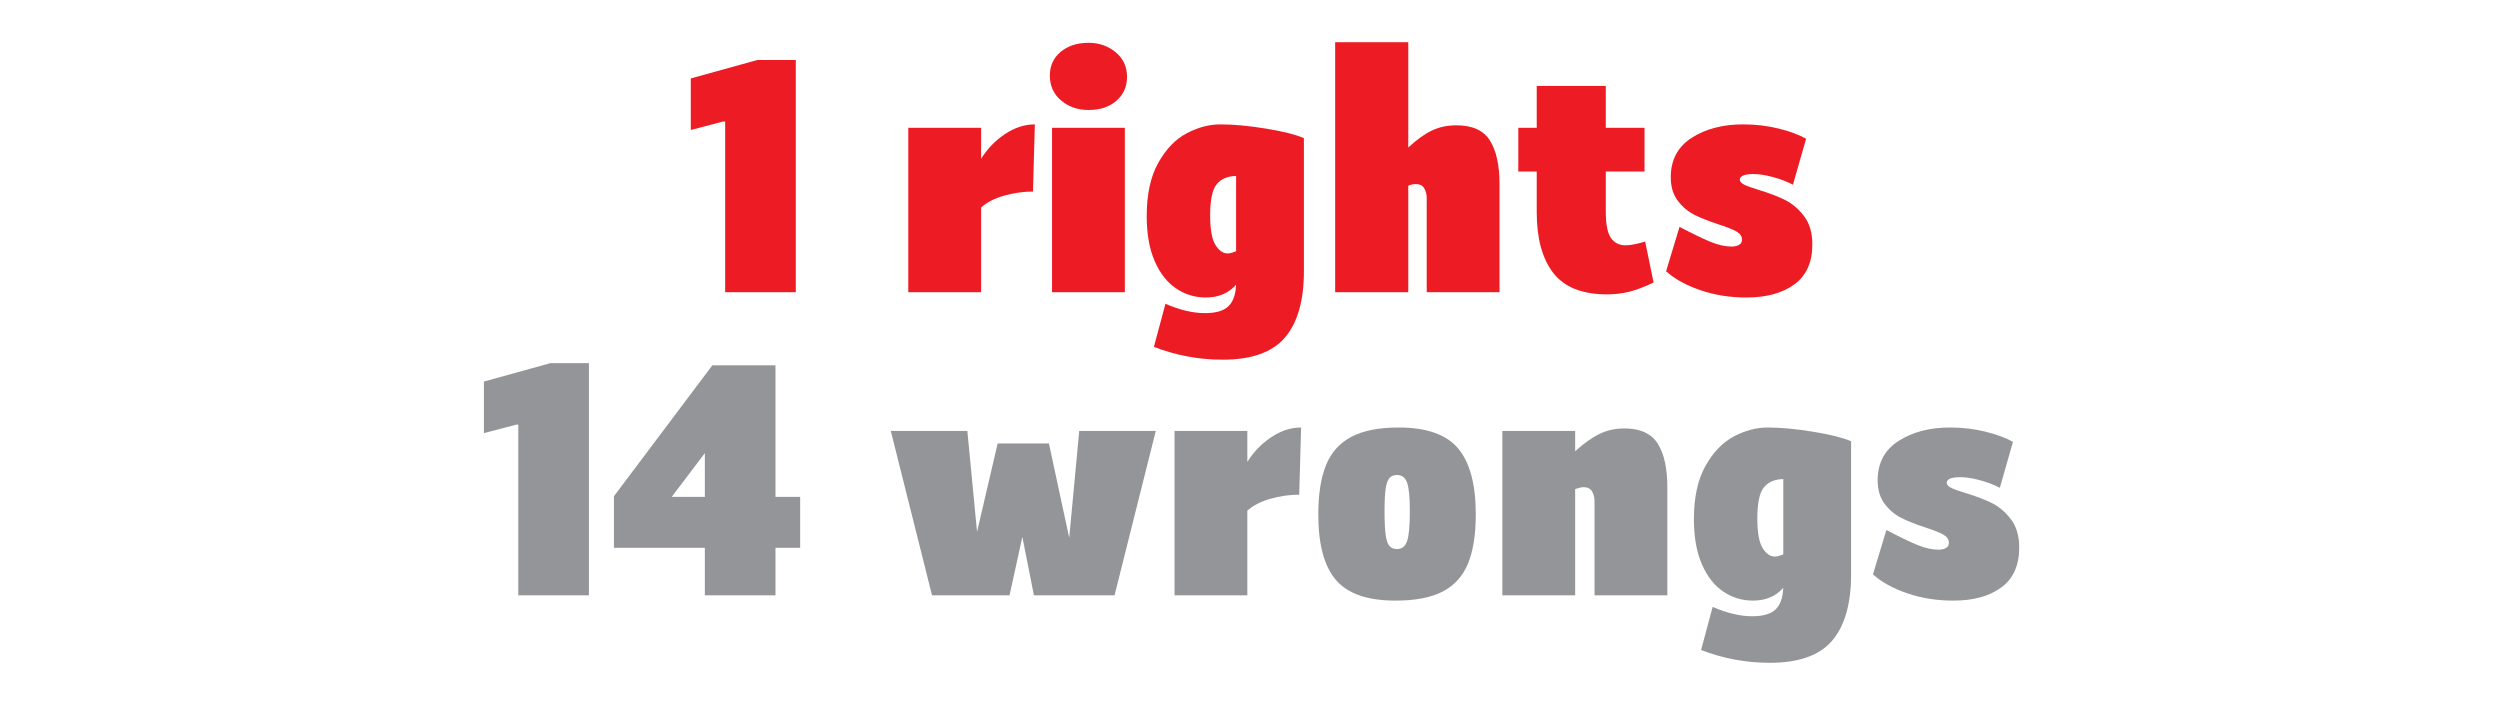
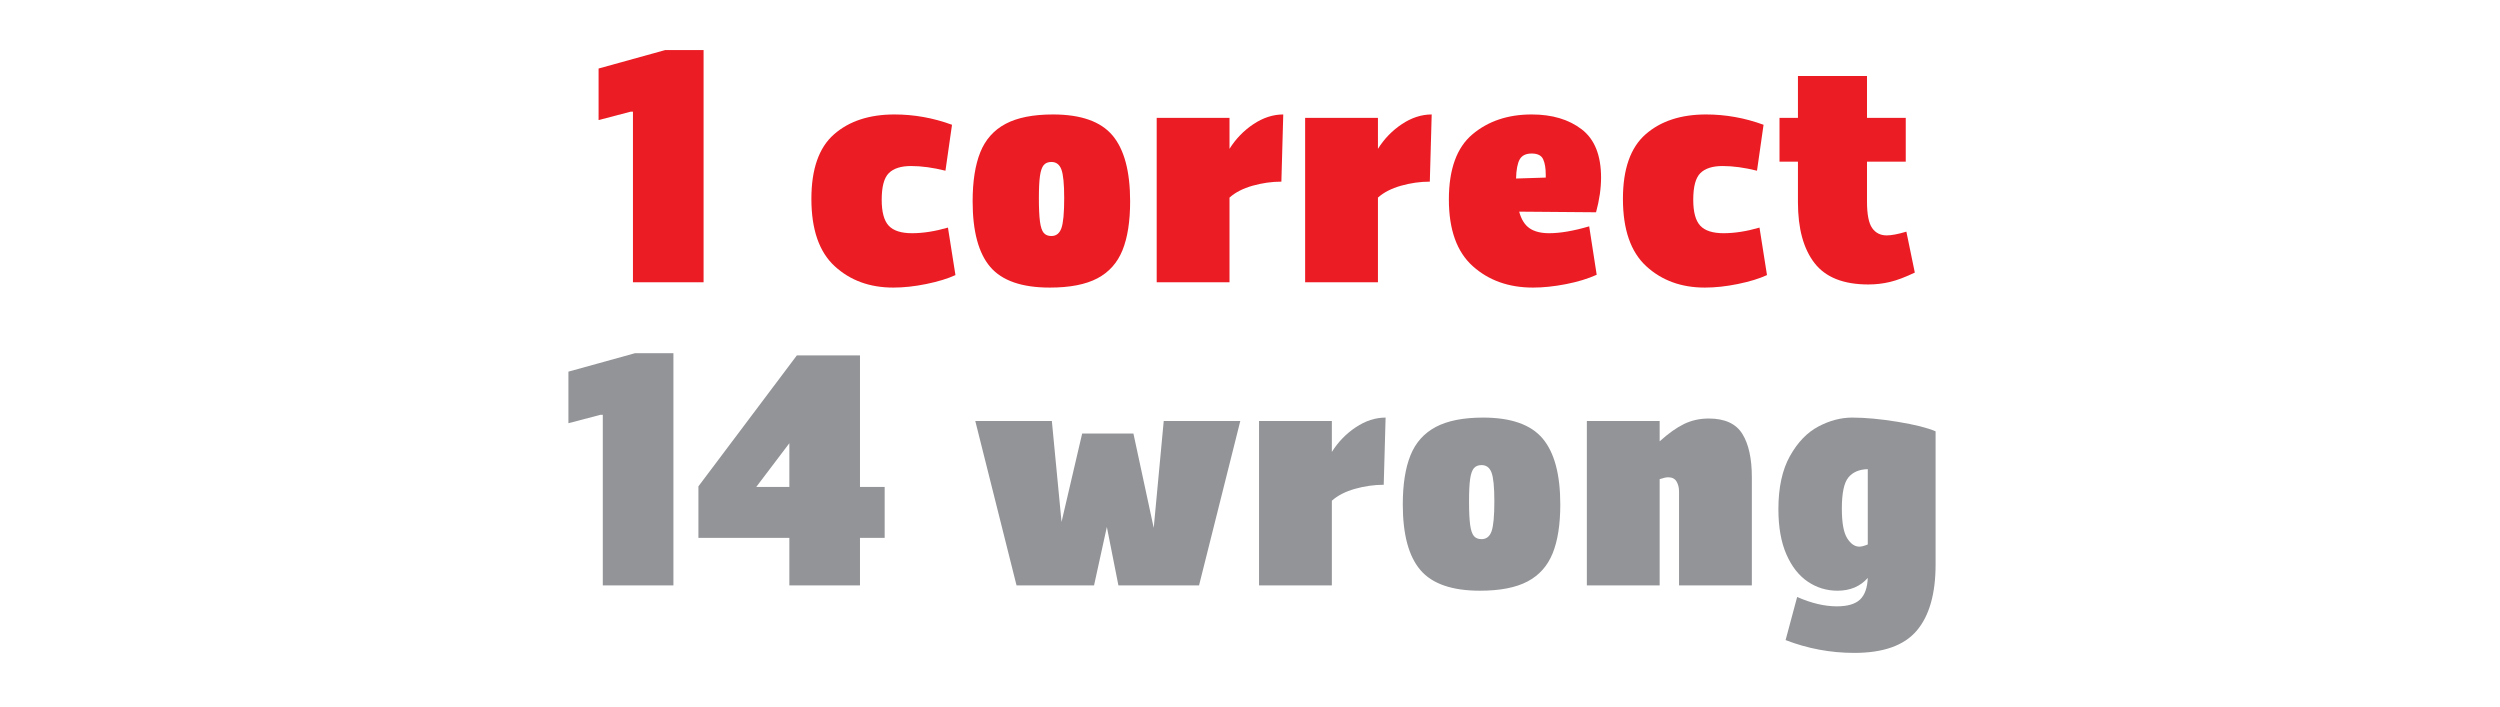
- <svg xmlns="http://www.w3.org/2000/svg" version="1.1" id="RESULT" x="0px" y="0px" width="800px" height="226px" viewBox="12 112 800 226" enable-background="new 12 112 800 226" xml:space="preserve">
+ <svg xmlns="http://www.w3.org/2000/svg" version="1.1" id="RESULT" x="0px" y="0px" width="800px" height="226px" viewBox="0 0 800 226" enable-background="new 0 0 800 226" xml:space="preserve">
  <g>
-     <g>
-       <path fill="#ED1C24" d="M266.652,205.499h-22.6v-54.601h-0.7l-10.3,2.7v-16.5l21.3-5.9h12.3V205.499z" />
-       <path fill="#ED1C24" d="M342.552,173.299c-3.067,0-6.134,0.435-9.2,1.3c-3.066,0.867-5.535,2.134-7.399,3.8v27.101h-23.301    v-52.601h23.301v9.9c2-3.2,4.55-5.833,7.649-7.9c3.101-2.064,6.283-3.1,9.55-3.1L342.552,173.299z" />
-       <path fill="#ED1C24" d="M351.551,144.149c-2.4-2.033-3.601-4.683-3.601-7.95c0-3.133,1.15-5.666,3.45-7.6    c2.3-1.933,5.283-2.9,8.95-2.9c3.333,0,6.215,1,8.65,3c2.433,2,3.649,4.635,3.649,7.9c0,3.134-1.134,5.684-3.399,7.65    c-2.268,1.967-5.234,2.949-8.9,2.949C356.884,147.198,353.949,146.184,351.551,144.149z M348.651,152.899h23.3v52.601h-23.3    V152.899z" />
-       <path fill="#ED1C24" d="M429.25,198.799c0,9.399-2.019,16.466-6.052,21.2c-4.032,4.732-10.684,7.1-19.949,7.1    c-7.601,0-14.935-1.367-22-4.1l3.699-13.801c4.533,2,8.767,3,12.7,3c3.4,0,5.865-0.717,7.4-2.149c1.533-1.435,2.366-3.75,2.5-6.95    c-2.4,2.733-5.634,4.1-9.7,4.1c-3.467,0-6.634-0.967-9.5-2.899c-2.867-1.934-5.15-4.851-6.85-8.75    c-1.7-3.9-2.551-8.715-2.551-14.45c0-6.933,1.233-12.6,3.7-17c2.465-4.4,5.5-7.55,9.101-9.45c3.6-1.899,7.199-2.85,10.8-2.85    c4.2,0,9.05,0.45,14.55,1.35c5.5,0.9,9.551,1.917,12.149,3.05v42.601H429.25z M407.55,192.399v-24.1    c-2.734,0.066-4.8,0.95-6.2,2.649c-1.4,1.7-2.1,5.018-2.1,9.95c0,4.535,0.565,7.7,1.699,9.5s2.434,2.7,3.9,2.7    C405.515,193.099,406.416,192.865,407.55,192.399z" />
-       <path fill="#ED1C24" d="M488.799,156.999c2.033,3.267,3.05,7.899,3.05,13.899v34.601h-23.3v-30.101c0-1.2-0.268-2.25-0.801-3.149    c-0.533-0.9-1.435-1.351-2.699-1.351c-0.734,0-1.534,0.167-2.399,0.5v34.101H439.25v-80h23.399v33.699    c2.732-2.532,5.267-4.35,7.601-5.449c2.332-1.101,4.933-1.65,7.8-1.65C483.182,152.099,486.765,153.734,488.799,156.999z" />
-       <path fill="#ED1C24" d="M541.15,202.399c-3.067,1.467-5.717,2.467-7.95,3s-4.55,0.8-6.949,0.8c-7.935,0-13.668-2.282-17.199-6.85    c-3.534-4.566-5.301-11.05-5.301-19.45v-13h-5.899v-14h5.899v-13.399h22.101v13.399h12.399v14h-12.399v12.8    c0,4.067,0.55,6.885,1.649,8.45c1.101,1.567,2.649,2.351,4.649,2.351c1.533,0,3.633-0.4,6.3-1.2L541.15,202.399z" />
-       <path fill="#ED1C24" d="M549.448,184.599c4.2,2.2,7.517,3.8,9.95,4.8c2.433,1,4.683,1.5,6.75,1.5c0.933,0,1.716-0.183,2.351-0.55    c0.633-0.366,0.949-0.916,0.949-1.65c0-1.065-0.584-1.933-1.75-2.6c-1.167-0.666-3.084-1.433-5.75-2.3    c-3.066-1-5.634-2.017-7.699-3.05c-2.066-1.033-3.851-2.533-5.351-4.5s-2.25-4.483-2.25-7.551c0-5.532,2.232-9.732,6.7-12.6    c4.466-2.866,9.966-4.3,16.5-4.3c3.933,0,7.716,0.45,11.35,1.35c3.633,0.9,6.551,1.984,8.75,3.25l-4.199,14.7    c-1.935-1-4.084-1.816-6.449-2.45c-2.367-0.633-4.418-0.95-6.15-0.95c-2.935,0-4.4,0.601-4.4,1.801c0,0.6,0.467,1.134,1.4,1.6    c0.934,0.467,2.4,1,4.4,1.6c3.332,1,6.165,2.067,8.5,3.2c2.332,1.134,4.398,2.867,6.199,5.2c1.801,2.334,2.699,5.367,2.699,9.1    c0,5.734-1.917,10-5.75,12.801c-3.834,2.8-8.949,4.199-15.35,4.199c-5.268,0-10.186-0.784-14.75-2.35    c-4.567-1.566-8.218-3.583-10.95-6.05L549.448,184.599z" />
-       <path fill="#939598" d="M200.453,302.499h-22.601v-54.601h-0.7l-10.3,2.7v-16.5l21.3-5.9h12.301V302.499z" />
-       <path fill="#939598" d="M268.052,287.299h-7.9v15.2h-22.6v-15.2h-29.1v-16.5l31.5-41.9h20.199v42.101h7.9V287.299z     M237.552,270.999v-14l-10.6,14H237.552z" />
-       <path fill="#939598" d="M381.852,249.899l-13.2,52.601h-25.8l-3.7-18.7l-4.1,18.7h-24.8l-13.2-52.601h24.5l3.1,32.3l6.601-28.3    h16.399l6.5,30.2l3.2-34.2H381.852L381.852,249.899z" />
-       <path fill="#939598" d="M427.752,270.299c-3.067,0-6.136,0.435-9.2,1.3c-3.067,0.867-5.534,2.134-7.4,3.8v27.101h-23.3v-52.601    h23.3v9.9c2-3.2,4.55-5.833,7.65-7.9c3.1-2.064,6.282-3.1,9.55-3.1L427.752,270.299z" />
-       <path fill="#939598" d="M439.5,297.599c-3.768-4.4-5.649-11.4-5.649-21c0-6.4,0.815-11.633,2.45-15.7    c1.633-4.064,4.333-7.1,8.1-9.1c3.766-2,8.815-3,15.15-3c8.933,0,15.281,2.233,19.05,6.7c3.766,4.467,5.649,11.5,5.649,21.1    c0,6.4-0.816,11.617-2.449,15.65c-1.635,4.033-4.317,7.033-8.051,9c-3.733,1.966-8.801,2.949-15.199,2.949    C449.615,304.198,443.267,301.999,439.5,297.599z M462.25,285.198c0.601-1.665,0.899-4.865,0.899-9.6c0-4.533-0.3-7.6-0.899-9.2    c-0.601-1.6-1.668-2.399-3.199-2.399c-1.067,0-1.885,0.334-2.45,1c-0.567,0.667-0.967,1.816-1.2,3.449    c-0.234,1.635-0.35,4.018-0.35,7.15c0,3.267,0.115,5.767,0.35,7.5c0.233,1.734,0.633,2.935,1.2,3.6c0.565,0.668,1.383,1,2.45,1    C460.582,287.698,461.651,286.865,462.25,285.198z" />
-       <path fill="#939598" d="M542.5,253.999c2.032,3.267,3.05,7.899,3.05,13.899v34.601h-23.3v-30.101c0-1.2-0.269-2.25-0.801-3.149    c-0.533-0.9-1.435-1.351-2.699-1.351c-0.601,0-1.5,0.2-2.7,0.601v34h-23.3v-52.601h23.3v6.5c2.8-2.533,5.399-4.383,7.8-5.55    c2.4-1.166,5.033-1.75,7.9-1.75C536.883,249.099,540.466,250.734,542.5,253.999z" />
-       <path fill="#939598" d="M604.349,295.799c0,9.399-2.017,16.466-6.05,21.2c-4.034,4.732-10.686,7.1-19.95,7.1    c-7.601,0-14.935-1.367-22-4.1l3.7-13.801c4.533,2,8.766,3,12.699,3c3.399,0,5.865-0.717,7.399-2.149    c1.533-1.435,2.366-3.75,2.5-6.95c-2.399,2.733-5.634,4.1-9.699,4.1c-3.468,0-6.635-0.967-9.5-2.899    c-2.866-1.933-5.149-4.851-6.851-8.75c-1.7-3.9-2.55-8.715-2.55-14.45c0-6.933,1.231-12.6,3.7-17c2.466-4.399,5.5-7.55,9.1-9.45    c3.601-1.899,7.2-2.85,10.8-2.85c4.2,0,9.051,0.45,14.551,1.35c5.5,0.9,9.55,1.917,12.149,3.05L604.349,295.799L604.349,295.799z     M582.649,289.399v-24.1c-2.734,0.066-4.8,0.95-6.199,2.649c-1.399,1.7-2.101,5.018-2.101,9.95c0,4.535,0.565,7.7,1.7,9.5    c1.133,1.8,2.433,2.7,3.899,2.7C580.615,290.099,581.515,289.865,582.649,289.399z" />
-       <path fill="#939598" d="M615.649,281.599c4.2,2.2,7.516,3.8,9.95,4.8c2.433,1,4.683,1.5,6.75,1.5c0.933,0,1.716-0.183,2.35-0.55    c0.634-0.366,0.95-0.916,0.95-1.65c0-1.065-0.584-1.933-1.75-2.6c-1.167-0.666-3.084-1.433-5.75-2.3    c-3.066-1-5.634-2.017-7.7-3.05c-2.065-1.033-3.85-2.533-5.35-4.5s-2.25-4.483-2.25-7.551c0-5.532,2.231-9.732,6.7-12.6    c4.466-2.866,9.966-4.3,16.5-4.3c3.933,0,7.716,0.45,11.35,1.35c3.633,0.9,6.55,1.984,8.75,3.25l-4.2,14.7    c-1.934-1-4.084-1.816-6.448-2.45c-2.367-0.633-4.418-0.95-6.15-0.95c-2.936,0-4.4,0.601-4.4,1.801c0,0.6,0.467,1.134,1.4,1.6    c0.933,0.467,2.4,1,4.4,1.6c3.332,1,6.164,2.067,8.5,3.2c2.332,1.135,4.398,2.867,6.198,5.2c1.802,2.334,2.7,5.367,2.7,9.1    c0,5.734-1.917,10-5.75,12.801c-3.834,2.8-8.95,4.199-15.35,4.199c-5.269,0-10.186-0.784-14.75-2.35    c-4.567-1.565-8.219-3.583-10.95-6.05L615.649,281.599z" />
-     </g>
+     <path fill="#EC1C24" d="M225.145,90.327h-22.6v-54.6h-0.7l-10.3,2.7v-16.5l21.3-5.9h12.3V90.327z" />
+     <path fill="#EC1C24" d="M266.894,42.977c4.833-4.233,11.283-6.35,19.35-6.35c6.266,0,12.4,1.1,18.4,3.3l-2.1,14.7   c-4-1-7.667-1.5-11-1.5c-3.2,0-5.567,0.75-7.1,2.25c-1.534,1.5-2.3,4.35-2.3,8.55c0,3.934,0.75,6.7,2.25,8.3s3.983,2.4,7.45,2.4   c3.533,0,7.365-0.6,11.5-1.8l2.4,15.2c-2.467,1.134-5.567,2.084-9.3,2.85c-3.734,0.766-7.267,1.15-10.6,1.15   c-7.535,0-13.785-2.283-18.75-6.85c-4.967-4.566-7.45-11.75-7.45-21.55C259.644,54.094,262.06,47.211,266.894,42.977z" />
+     <path fill="#EC1C24" d="M316.893,85.427c-3.767-4.4-5.65-11.4-5.65-21c0-6.4,0.815-11.633,2.45-15.7c1.633-4.065,4.333-7.1,8.1-9.1   c3.766-2,8.816-3,15.15-3c8.933,0,15.283,2.234,19.05,6.7c3.766,4.467,5.65,11.5,5.65,21.1c0,6.4-0.817,11.617-2.45,15.65   c-1.635,4.034-4.317,7.034-8.05,9c-3.734,1.966-8.8,2.95-15.2,2.95C327.009,92.027,320.659,89.827,316.893,85.427z M339.643,73.027   c0.6-1.666,0.9-4.866,0.9-9.6c0-4.533-0.3-7.6-0.9-9.2s-1.667-2.4-3.2-2.4c-1.067,0-1.885,0.334-2.45,1   c-0.567,0.667-0.967,1.817-1.2,3.45c-0.234,1.634-0.35,4.017-0.35,7.15c0,3.267,0.115,5.767,0.35,7.5   c0.233,1.734,0.633,2.934,1.2,3.6c0.565,0.667,1.383,1,2.45,1C337.976,75.527,339.043,74.694,339.643,73.027z" />
+     <path fill="#EC1C24" d="M410.043,58.127c-3.068,0-6.135,0.435-9.201,1.3c-3.067,0.867-5.534,2.134-7.4,3.8v27.1h-23.3v-52.6h23.3   v9.9c2-3.2,4.55-5.833,7.65-7.9c3.1-2.065,6.283-3.1,9.551-3.1L410.043,58.127z" />
+     <path fill="#EC1C24" d="M457.542,58.127c-3.067,0-6.135,0.435-9.2,1.3c-3.067,0.867-5.534,2.134-7.4,3.8v27.1h-23.3v-52.6h23.3v9.9   c2-3.2,4.55-5.833,7.65-7.9c3.1-2.065,6.282-3.1,9.55-3.1L457.542,58.127z" />
+     <path fill="#EC1C24" d="M508.541,72.427l2.399,15.5c-2.8,1.267-6.084,2.267-9.85,3c-3.768,0.733-7.284,1.1-10.55,1.1   c-7.734,0-14.15-2.283-19.25-6.85c-5.101-4.566-7.65-11.683-7.65-21.35c0-9.666,2.516-16.616,7.55-20.85   c5.033-4.233,11.351-6.35,18.95-6.35c6.533,0,11.865,1.584,16,4.75c4.133,3.167,6.2,8.317,6.2,15.45   c0,3.467-0.534,7.167-1.601,11.1l-24.6-0.2c0.666,2.467,1.766,4.234,3.3,5.3c1.533,1.067,3.633,1.6,6.3,1.6   C499.274,74.627,503.541,73.895,508.541,72.427z M486.291,51.027c-0.7,1.267-1.085,3.3-1.15,6.1l9.5-0.3v-0.9   c0-2.133-0.284-3.8-0.85-5c-0.567-1.2-1.785-1.8-3.65-1.8C488.274,49.127,486.99,49.762,486.291,51.027z" />
+     <path fill="#EC1C24" d="M526.59,42.977c4.833-4.233,11.283-6.35,19.35-6.35c6.266,0,12.4,1.1,18.4,3.3l-2.1,14.7   c-4-1-7.668-1.5-11-1.5c-3.2,0-5.567,0.75-7.101,2.25c-1.534,1.5-2.3,4.35-2.3,8.55c0,3.934,0.75,6.7,2.25,8.3s3.982,2.4,7.45,2.4   c3.532,0,7.365-0.6,11.5-1.8l2.399,15.2c-2.467,1.134-5.566,2.084-9.3,2.85c-3.734,0.766-7.267,1.15-10.6,1.15   c-7.534,0-13.784-2.283-18.75-6.85c-4.968-4.566-7.45-11.75-7.45-21.55C519.34,54.094,521.756,47.211,526.59,42.977z" />
+     <path fill="#EC1C24" d="M612.74,87.227c-3.067,1.467-5.717,2.467-7.95,3c-2.234,0.533-4.55,0.8-6.949,0.8   c-7.935,0-13.668-2.283-17.2-6.85c-3.534-4.566-5.3-11.05-5.3-19.45v-13h-5.9v-14h5.9v-13.4h22.1v13.4h12.4v14h-12.4v12.8   c0,4.067,0.55,6.884,1.65,8.45c1.1,1.567,2.649,2.35,4.649,2.35c1.533,0,3.633-0.4,6.3-1.2L612.74,87.227z" />
+     <path fill="#929497" d="M215.494,187.327h-22.6v-54.601h-0.7l-10.3,2.701v-16.5l21.3-5.9h12.3V187.327z" />
+     <path fill="#929497" d="M283.094,172.127h-7.9v15.2h-22.6v-15.2h-29.1v-16.5l31.5-41.9h20.2v42.101h7.9V172.127z M252.594,155.827   v-14l-10.6,14H252.594z" />
+     <path fill="#929497" d="M396.893,134.727l-13.2,52.601h-25.8l-3.7-18.7l-4.1,18.7h-24.8l-13.2-52.601h24.5l3.1,32.301l6.6-28.301   h16.4l6.5,30.201l3.2-34.201H396.893z" />
+     <path fill="#929497" d="M442.793,155.127c-3.067,0-6.135,0.435-9.2,1.301c-3.067,0.867-5.534,2.134-7.4,3.799v27.101h-23.3v-52.601   h23.3v9.9c2-3.199,4.55-5.832,7.65-7.9c3.1-2.064,6.282-3.1,9.55-3.1L442.793,155.127z" />
+     <path fill="#929497" d="M454.542,182.428c-3.768-4.4-5.65-11.4-5.65-21c0-6.4,0.815-11.633,2.45-15.701   c1.633-4.064,4.333-7.1,8.1-9.1c3.766-2,8.815-3,15.15-3c8.933,0,15.282,2.234,19.05,6.7c3.766,4.468,5.65,11.5,5.65,21.101   c0,6.399-0.817,11.617-2.45,15.649c-1.635,4.034-4.317,7.034-8.05,9c-3.734,1.966-8.801,2.95-15.2,2.95   C464.657,189.027,458.308,186.827,454.542,182.428z M477.292,170.027c0.6-1.666,0.899-4.865,0.899-9.6   c0-4.533-0.3-7.601-0.899-9.201c-0.601-1.6-1.668-2.399-3.2-2.399c-1.067,0-1.885,0.335-2.45,1c-0.567,0.667-0.967,1.817-1.2,3.45   c-0.234,1.635-0.35,4.018-0.35,7.15c0,3.267,0.115,5.767,0.35,7.5c0.233,1.734,0.633,2.934,1.2,3.6c0.565,0.667,1.383,1,2.45,1   C475.624,172.527,476.692,171.694,477.292,170.027z" />
+     <path fill="#929497" d="M557.541,138.827c2.033,3.267,3.05,7.899,3.05,13.899v34.601h-23.3v-30.101c0-1.199-0.268-2.25-0.8-3.149   c-0.534-0.899-1.435-1.351-2.7-1.351c-0.6,0-1.5,0.201-2.7,0.601v34h-23.3v-52.601h23.3v6.5c2.8-2.532,5.4-4.383,7.8-5.549   c2.4-1.166,5.033-1.75,7.9-1.75C551.924,133.928,555.507,135.562,557.541,138.827z" />
+     <path fill="#929497" d="M619.39,180.627c0,9.4-2.017,16.466-6.05,21.2c-4.034,4.733-10.685,7.101-19.95,7.101   c-7.6,0-14.935-1.367-22-4.101l3.7-13.8c4.533,2,8.766,3,12.7,3c3.399,0,5.865-0.717,7.399-2.15c1.533-1.434,2.366-3.75,2.5-6.949   c-2.399,2.732-5.634,4.1-9.699,4.1c-3.468,0-6.635-0.967-9.5-2.9c-2.867-1.933-5.15-4.85-6.851-8.75s-2.55-8.715-2.55-14.449   c0-6.934,1.232-12.601,3.7-17c2.466-4.4,5.5-7.551,9.1-9.451c3.601-1.899,7.2-2.85,10.8-2.85c4.2,0,9.051,0.45,14.551,1.35   c5.5,0.9,9.55,1.918,12.149,3.051V180.627z M597.69,174.227v-24.1c-2.734,0.067-4.8,0.95-6.199,2.65   c-1.4,1.699-2.101,5.018-2.101,9.949c0,4.535,0.565,7.701,1.7,9.5c1.133,1.801,2.433,2.701,3.9,2.701   C595.656,174.928,596.556,174.694,597.69,174.227z" />
  </g>
</svg>
